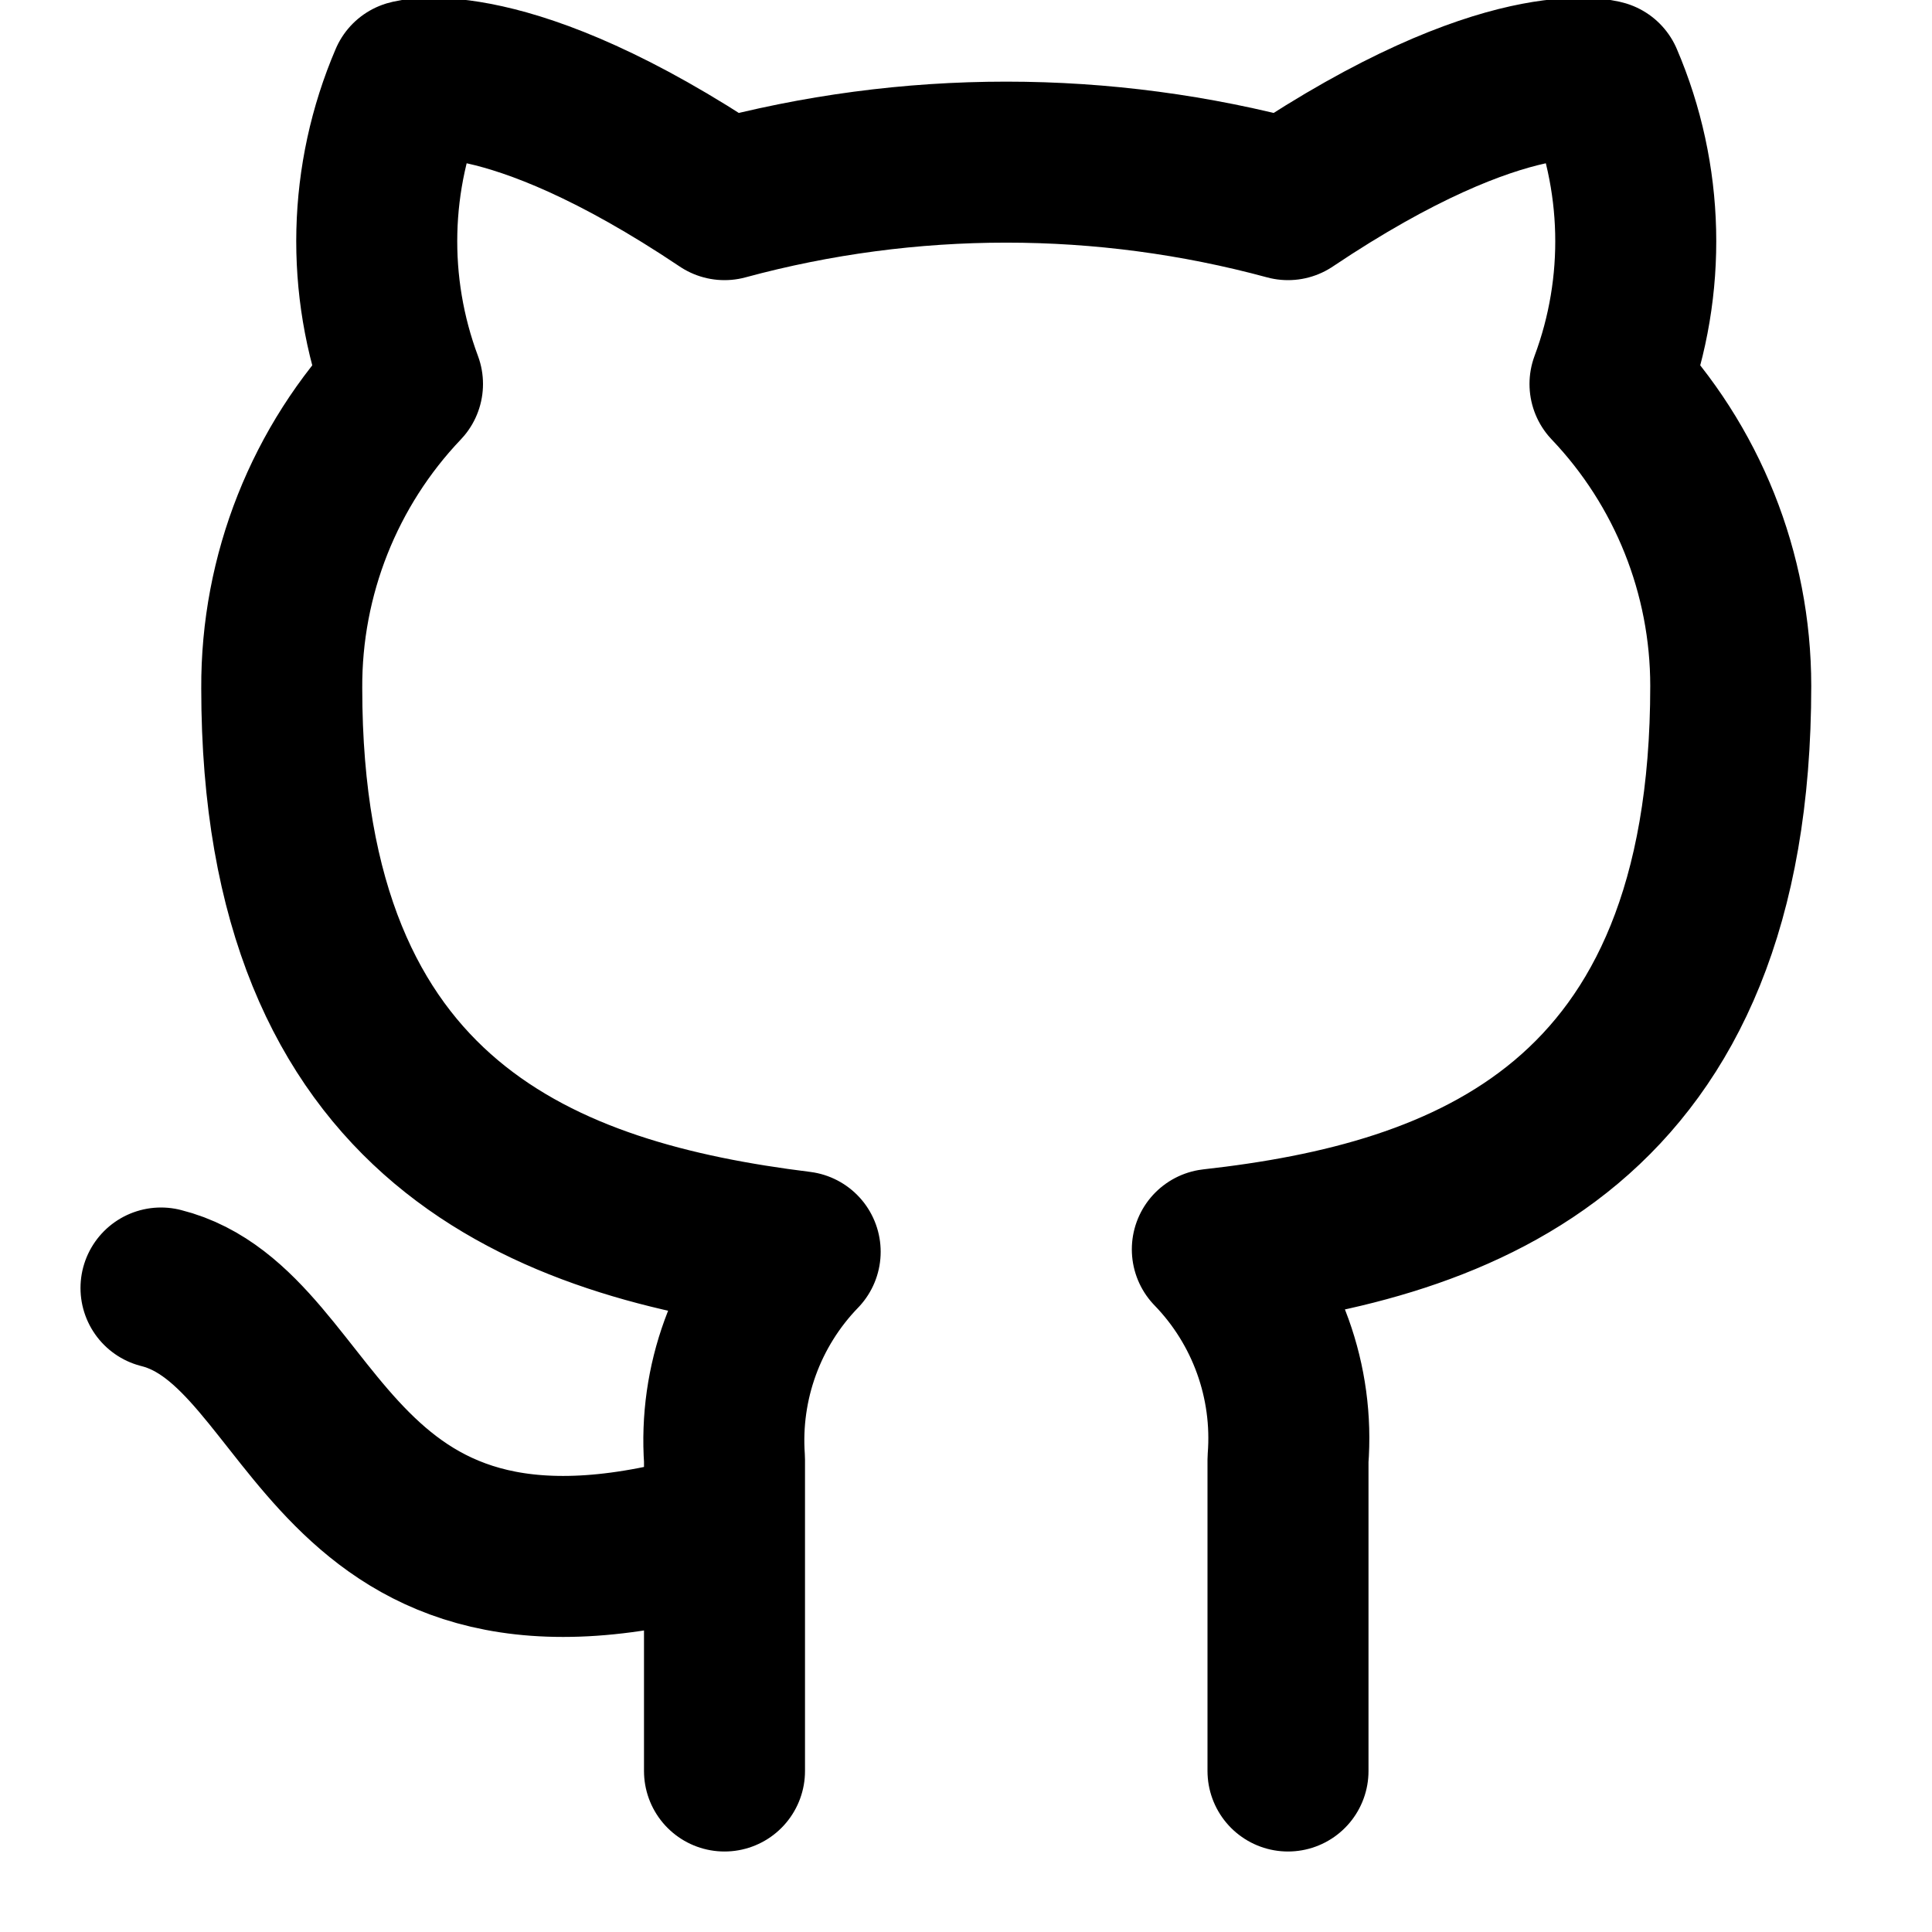
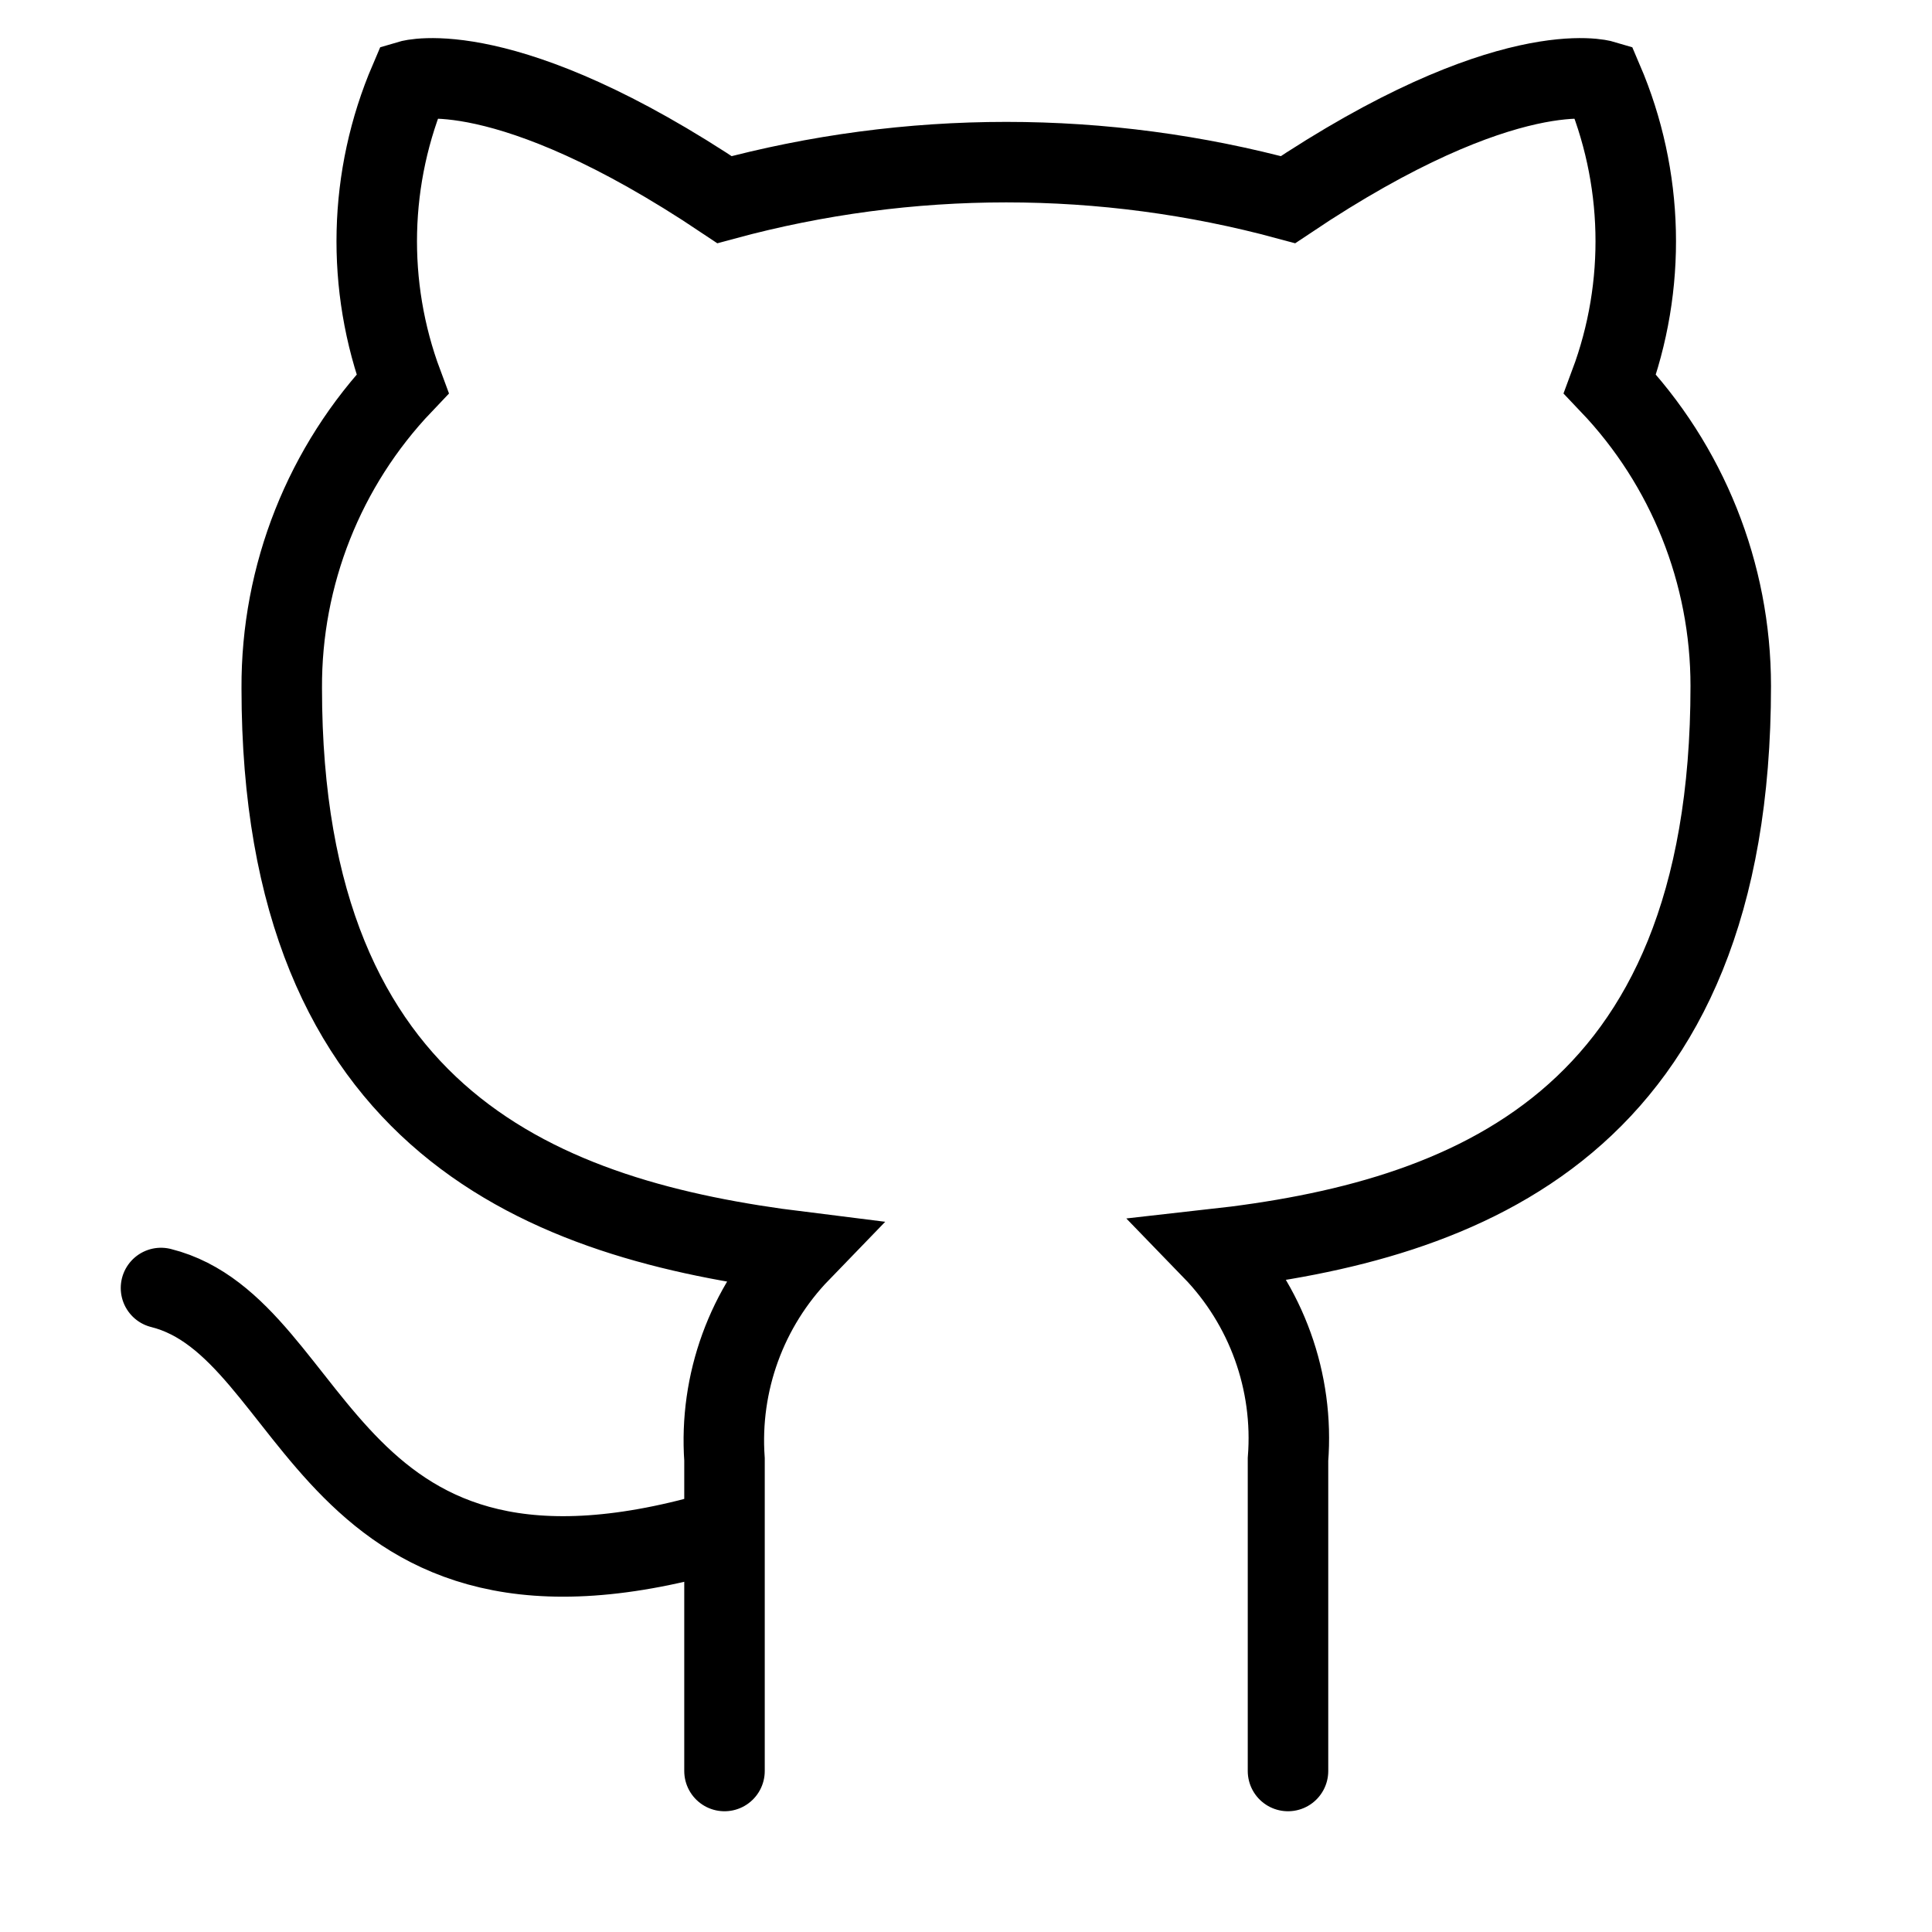
- <svg xmlns="http://www.w3.org/2000/svg" width="24px" height="24px" viewBox="0 0 24 24" fill="none" stroke="currentColor" stroke-width="2" stroke-linecap="round" stroke-linejoin="round" class="feather feather-github">
+ <svg xmlns="http://www.w3.org/2000/svg" width="24px" height="24px" viewBox="0 0 24 24" fill="none" stroke="currentColor" strokeWidth="2" stroke-linecap="round" strokeLinejoin="round" class="feather feather-github">
  <path d="M9 19c-5 1.5-5-2.5-7-3m14 6v-3.87a3.37 3.37 0 0 0-.94-2.61c3.14-.35 6.44-1.54 6.44-7A5.44 5.44 0 0 0 20 4.77 5.07 5.07 0 0 0 19.91 1S18.73.65 16 2.48a13.38 13.38 0 0 0-7 0C6.27.65 5.09 1 5.09 1A5.07 5.07 0 0 0 5 4.77a5.44 5.44 0 0 0-1.5 3.78c0 5.42 3.3 6.61 6.44 7A3.37 3.37 0 0 0 9 18.13V22" />
</svg>
